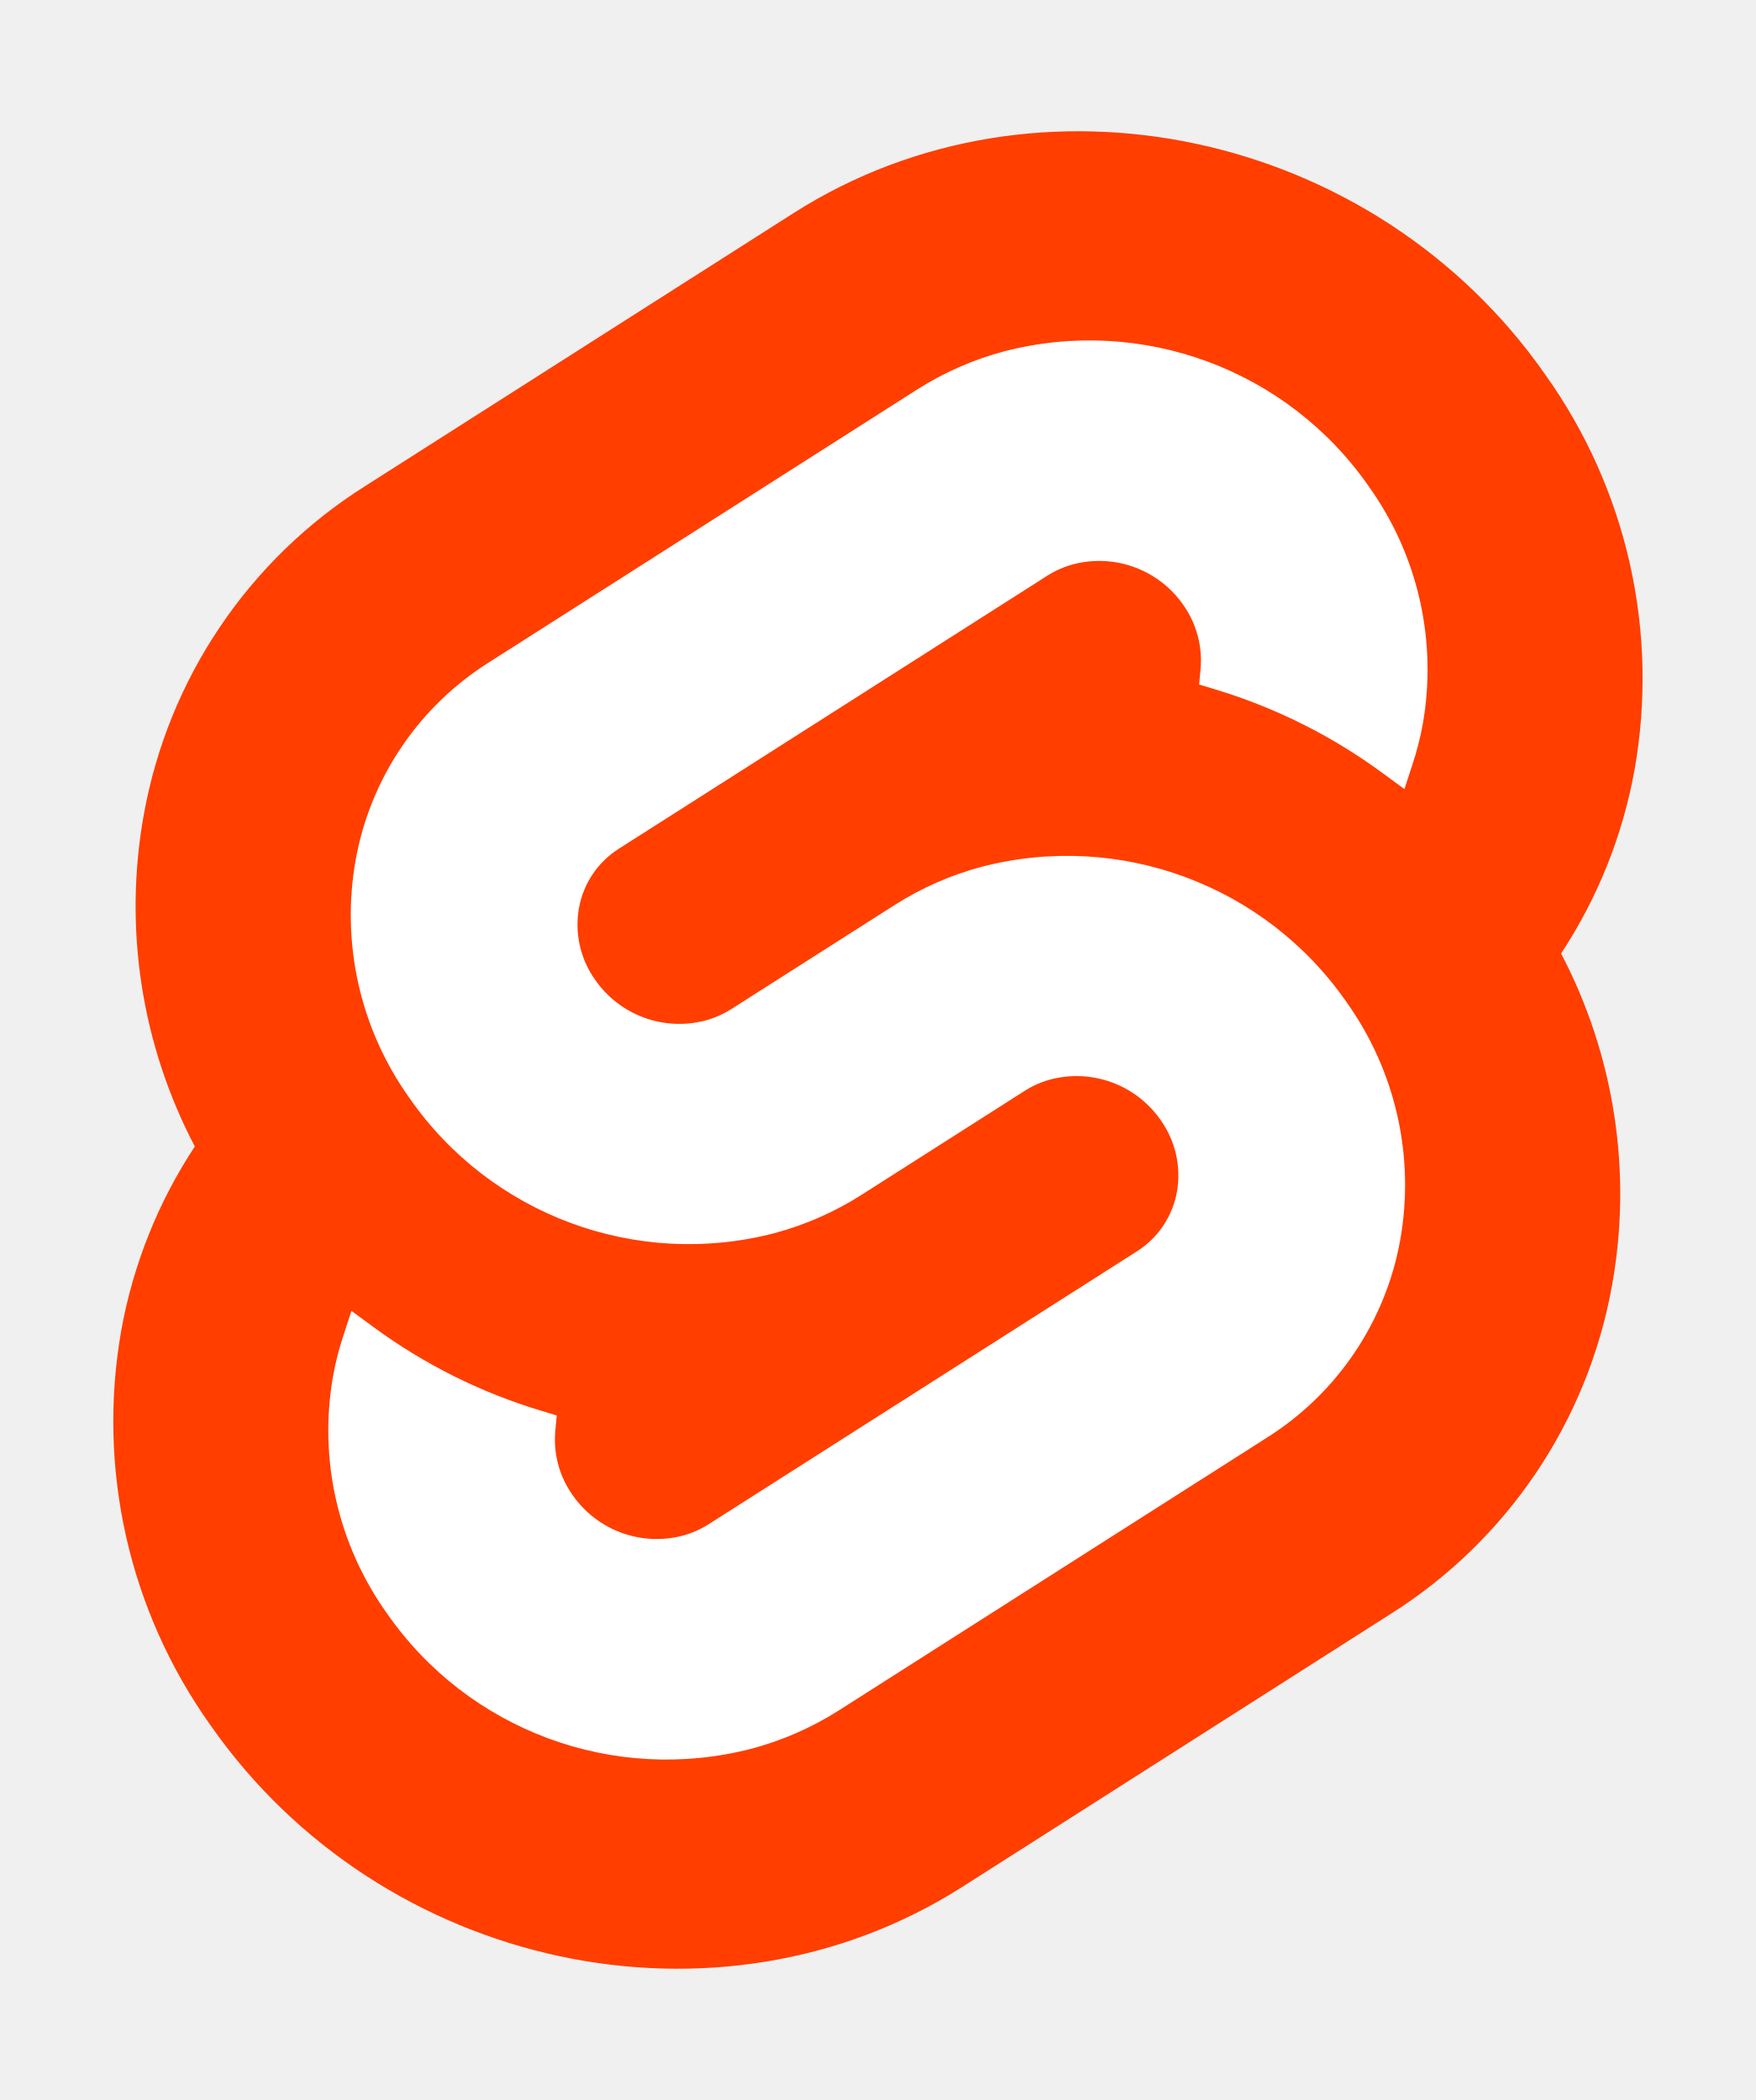
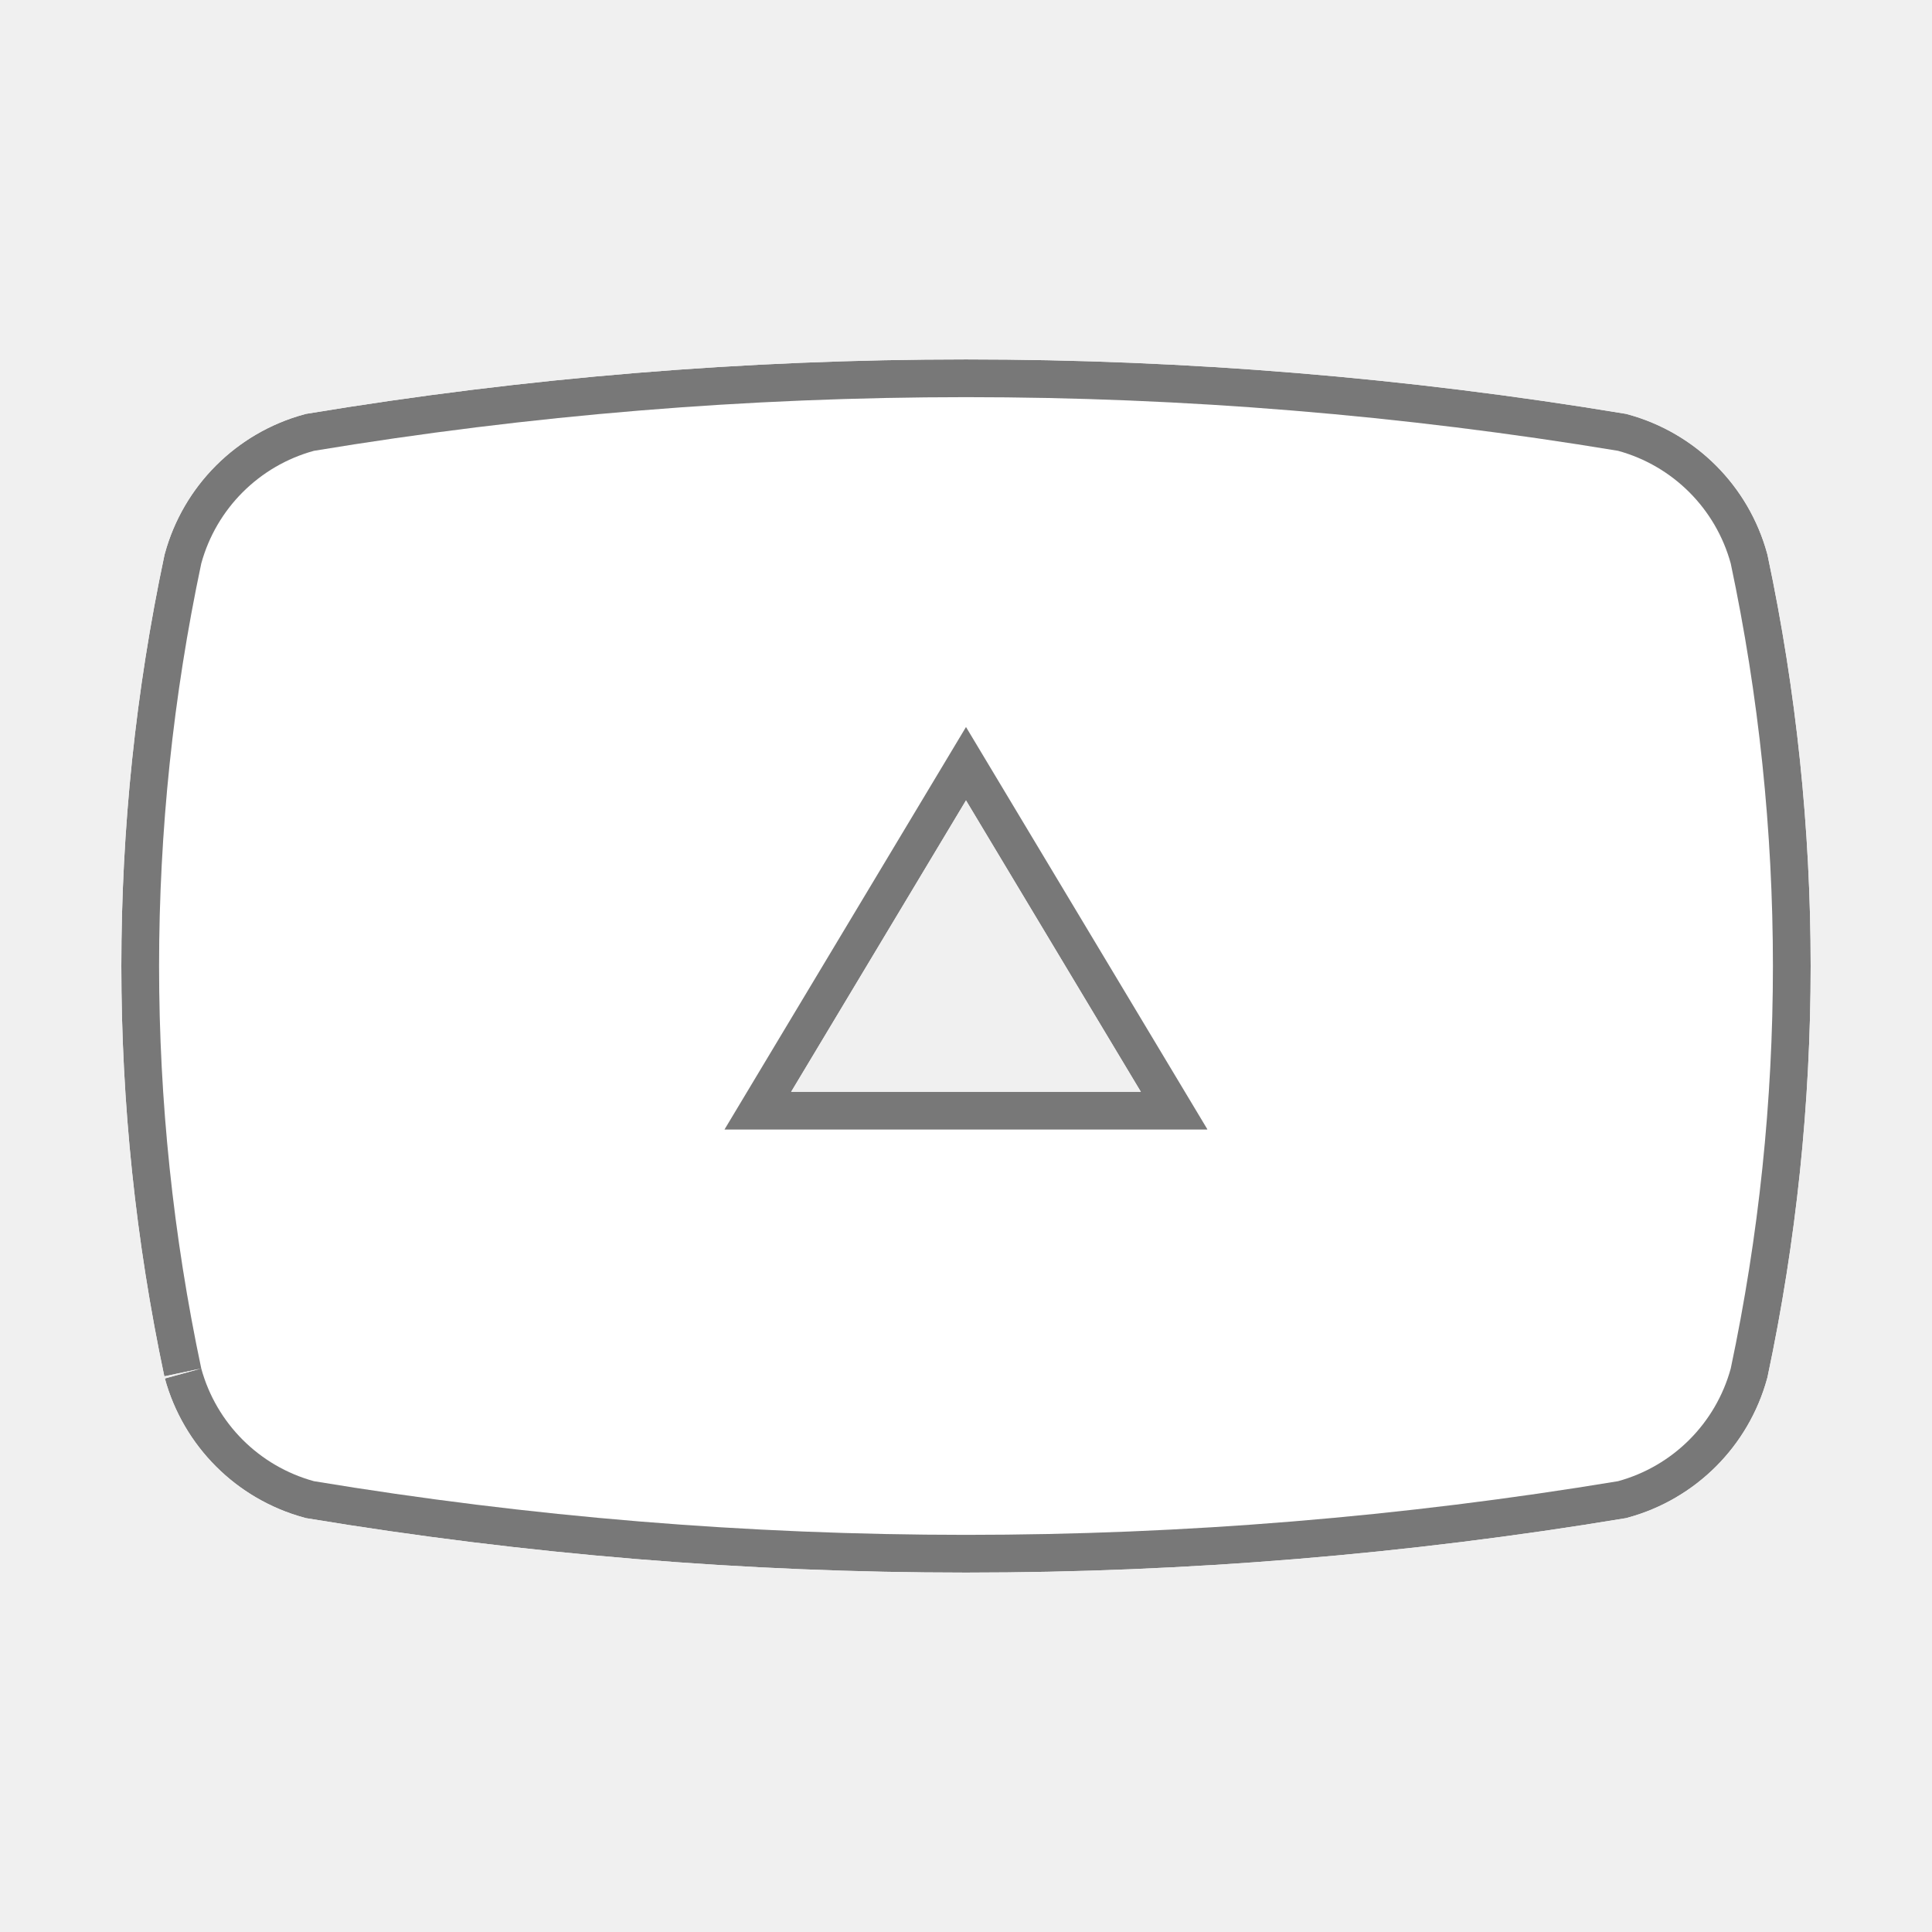
- <svg xmlns="http://www.w3.org/2000/svg" width="107" height="128" viewBox="0 0 107 128">
-   <path d="M94.157 22.819c-10.4-14.885-30.94-19.297-45.792-9.835L22.282 29.608A29.92 29.92 0 0 0 8.764 49.65a31.5 31.5 0 0 0 3.108 20.231 30 30 0 0 0-4.477 11.183 31.9 31.9 0 0 0 5.448 24.116c10.402 14.887 30.942 19.297 45.791 9.835l26.083-16.624A29.92 29.92 0 0 0 98.235 78.35a31.53 31.53 0 0 0-3.105-20.232 30 30 0 0 0 4.474-11.182 31.88 31.88 0 0 0-5.447-24.116" style="fill:#ff3e00" />
-   <path d="M45.817 106.582a20.72 20.72 0 0 1-22.237-8.243 19.17 19.17 0 0 1-3.277-14.503 18 18 0 0 1 .624-2.435l.49-1.498 1.337.981a33.6 33.6 0 0 0 10.203 5.098l.97.294-.09.968a5.85 5.85 0 0 0 1.052 3.878 6.24 6.24 0 0 0 6.695 2.485 5.8 5.8 0 0 0 1.603-.704L69.27 76.28a5.43 5.43 0 0 0 2.45-3.631 5.8 5.8 0 0 0-.987-4.371 6.24 6.24 0 0 0-6.698-2.487 5.7 5.7 0 0 0-1.6.704l-9.953 6.345a19 19 0 0 1-5.296 2.326 20.72 20.72 0 0 1-22.237-8.243 19.17 19.17 0 0 1-3.277-14.502 17.99 17.99 0 0 1 8.13-12.052l26.081-16.623a19 19 0 0 1 5.3-2.329 20.72 20.72 0 0 1 22.237 8.243 19.17 19.17 0 0 1 3.277 14.503 18 18 0 0 1-.624 2.435l-.49 1.498-1.337-.98a33.6 33.6 0 0 0-10.203-5.1l-.97-.294.09-.968a5.86 5.86 0 0 0-1.052-3.878 6.24 6.24 0 0 0-6.696-2.485 5.8 5.8 0 0 0-1.602.704L37.73 51.72a5.42 5.42 0 0 0-2.449 3.63 5.79 5.79 0 0 0 .986 4.372 6.24 6.24 0 0 0 6.698 2.486 5.8 5.8 0 0 0 1.602-.704l9.952-6.342a19 19 0 0 1 5.295-2.328 20.72 20.72 0 0 1 22.237 8.242 19.17 19.17 0 0 1 3.277 14.503 18 18 0 0 1-8.13 12.053l-26.081 16.622a19 19 0 0 1-5.3 2.328" style="fill:#fff" />
+ <svg xmlns="http://www.w3.org/2000/svg" width="512" height="512" id="screenshot-425aaa27-3edf-8016-8006-a91b11b5c0eb" viewBox="0 0 512 512" fill="none" version="1.1">
+   <g id="shape-425aaa27-3edf-8016-8006-a91b11b5c0eb">
+     <defs>
+       <clipPath id="frame-clip-425aaa27-3edf-8016-8006-a91b11b5c0eb-render-1" class="frame-clip frame-clip-def">
+         <rect rx="0" ry="0" x="0" y="5.684341886080802e-14" width="512" height="512" transform="matrix(1, 0, 0, 1, 0, 0)" />
+       </clipPath>
+     </defs>
+     <g class="frame-container-wrapper">
+       <g class="frame-container-blur">
+         <g class="frame-container-shadows">
+           <g clip-path="url(#frame-clip-425aaa27-3edf-8016-8006-a91b11b5c0eb-render-1)" fill="none">
+             <g class="fills" id="fills-425aaa27-3edf-8016-8006-a91b11b5c0eb">
+               <rect rx="0" ry="0" x="0" y="5.684341886080802e-14" width="512" height="512" transform="matrix(1, 0, 0, 1, 0, 0)" class="frame-background" />
+             </g>
+             <g class="frame-children">
+               <g id="shape-425aaa27-3edf-8016-8006-a91b5f9970df" width="256" class="lucide lucide-youtube-icon lucide-youtube" height="256" rx="0" ry="0" style="fill: rgb(0, 0, 0);">
+                 <g id="shape-425aaa27-3edf-8016-8006-a91b5f9a9660" style="display: none;">
+                   <g class="fills" id="fills-425aaa27-3edf-8016-8006-a91b5f9a9660">
+                     <rect width="512" height="512" x="0" stroke-linejoin="round" transform="matrix(1, 0, 0, 1, 0, 0)" style="fill: none;" ry="0" fill="none" stroke-linecap="round" rx="0" y="0" />
+                   </g>
+                   <g fill="none" stroke-linejoin="round" stroke-linecap="round" id="strokes-3a11a182-5f40-80d1-8006-a91c92174462-425aaa27-3edf-8016-8006-a91b5f9a9660" class="strokes">
+                     <g class="inner-stroke-shape" transform="matrix(1, 0, 0, 1, 0, 0)">
+                       <defs>
+                         <clipPath id="inner-stroke-render-3-425aaa27-3edf-8016-8006-a91b5f9a9660-0">
+                           <use href="#stroke-shape-render-3-425aaa27-3edf-8016-8006-a91b5f9a9660-0" />
+                         </clipPath>
+                         <rect rx="0" ry="0" x="0" y="0" width="512" height="512" id="stroke-shape-render-3-425aaa27-3edf-8016-8006-a91b5f9a9660-0" style="fill: none; stroke-width: 2; stroke: rgb(0, 0, 0); stroke-opacity: 0.5;" />
+                       </defs>
+                       <use href="#stroke-shape-render-3-425aaa27-3edf-8016-8006-a91b5f9a9660-0" clip-path="url('#inner-stroke-render-3-425aaa27-3edf-8016-8006-a91b5f9a9660-0')" />
+                     </g>
+                   </g>
+                 </g>
+                 <g id="shape-425aaa27-3edf-8016-8006-a91c0eb279af">
+                   <g class="fills" id="fills-425aaa27-3edf-8016-8006-a91c0eb279af">
+                     <path d="M53.333,362.667C38.43,292.337,38.43,219.664,53.333,149.333C57.317,134.803,68.669,123.451,83.2,119.467C197.62,100.511,314.38,100.511,428.8,119.467C443.331,123.451,454.683,134.803,458.667,149.333C473.57,219.664,473.57,292.337,458.667,362.667C454.683,377.197,443.331,388.549,428.8,392.533C314.38,411.493,197.62,411.493,83.2,392.533C68.669,388.549,57.317,377.197,53.333,362.667M320,299.335L256,192.668L192,299.335L320,299.335" style="fill: rgb(255, 255, 255); fill-opacity: 1;" />
+                   </g>
+                   <g id="strokes-3a11a182-5f40-80d1-8006-a91c92184c38-425aaa27-3edf-8016-8006-a91c0eb279af" class="strokes">
+                     <g class="outer-stroke-shape">
+                       <defs>
+                         <mask id="outer-stroke-render-4-425aaa27-3edf-8016-8006-a91c0eb279af-0" x="28.014" y="91.108" width="455.972" height="329.787" maskUnits="userSpaceOnUse">
+                           <use href="#stroke-shape-render-4-425aaa27-3edf-8016-8006-a91c0eb279af-0" style="fill: none; stroke: white; stroke-width: 20;" />
+                           <use href="#stroke-shape-render-4-425aaa27-3edf-8016-8006-a91c0eb279af-0" style="fill: black; stroke: none;" />
+                         </mask>
+                         <path d="M53.333,362.667C38.43,292.337,38.43,219.664,53.333,149.333C57.317,134.803,68.669,123.451,83.2,119.467C197.62,100.511,314.38,100.511,428.8,119.467C443.331,123.451,454.683,134.803,458.667,149.333C473.57,219.664,473.57,292.337,458.667,362.667C454.683,377.197,443.331,388.549,428.8,392.533C314.38,411.493,197.62,411.493,83.2,392.533C68.669,388.549,57.317,377.197,53.333,362.667M320,299.335L256,192.668L192,299.335L320,299.335" id="stroke-shape-render-4-425aaa27-3edf-8016-8006-a91c0eb279af-0" />
+                       </defs>
+                       <use href="#stroke-shape-render-4-425aaa27-3edf-8016-8006-a91c0eb279af-0" mask="url(#outer-stroke-render-4-425aaa27-3edf-8016-8006-a91c0eb279af-0)" style="fill: none; stroke-width: 20; stroke: rgb(0, 0, 0); stroke-opacity: 0.5;" />
+                       <use href="#stroke-shape-render-4-425aaa27-3edf-8016-8006-a91c0eb279af-0" style="fill: none; stroke-width: 10; stroke: none; stroke-opacity: 0.5;" />
+                     </g>
+                   </g>
+                 </g>
+               </g>
+             </g>
+           </g>
+         </g>
+       </g>
+     </g>
+   </g>
</svg>
